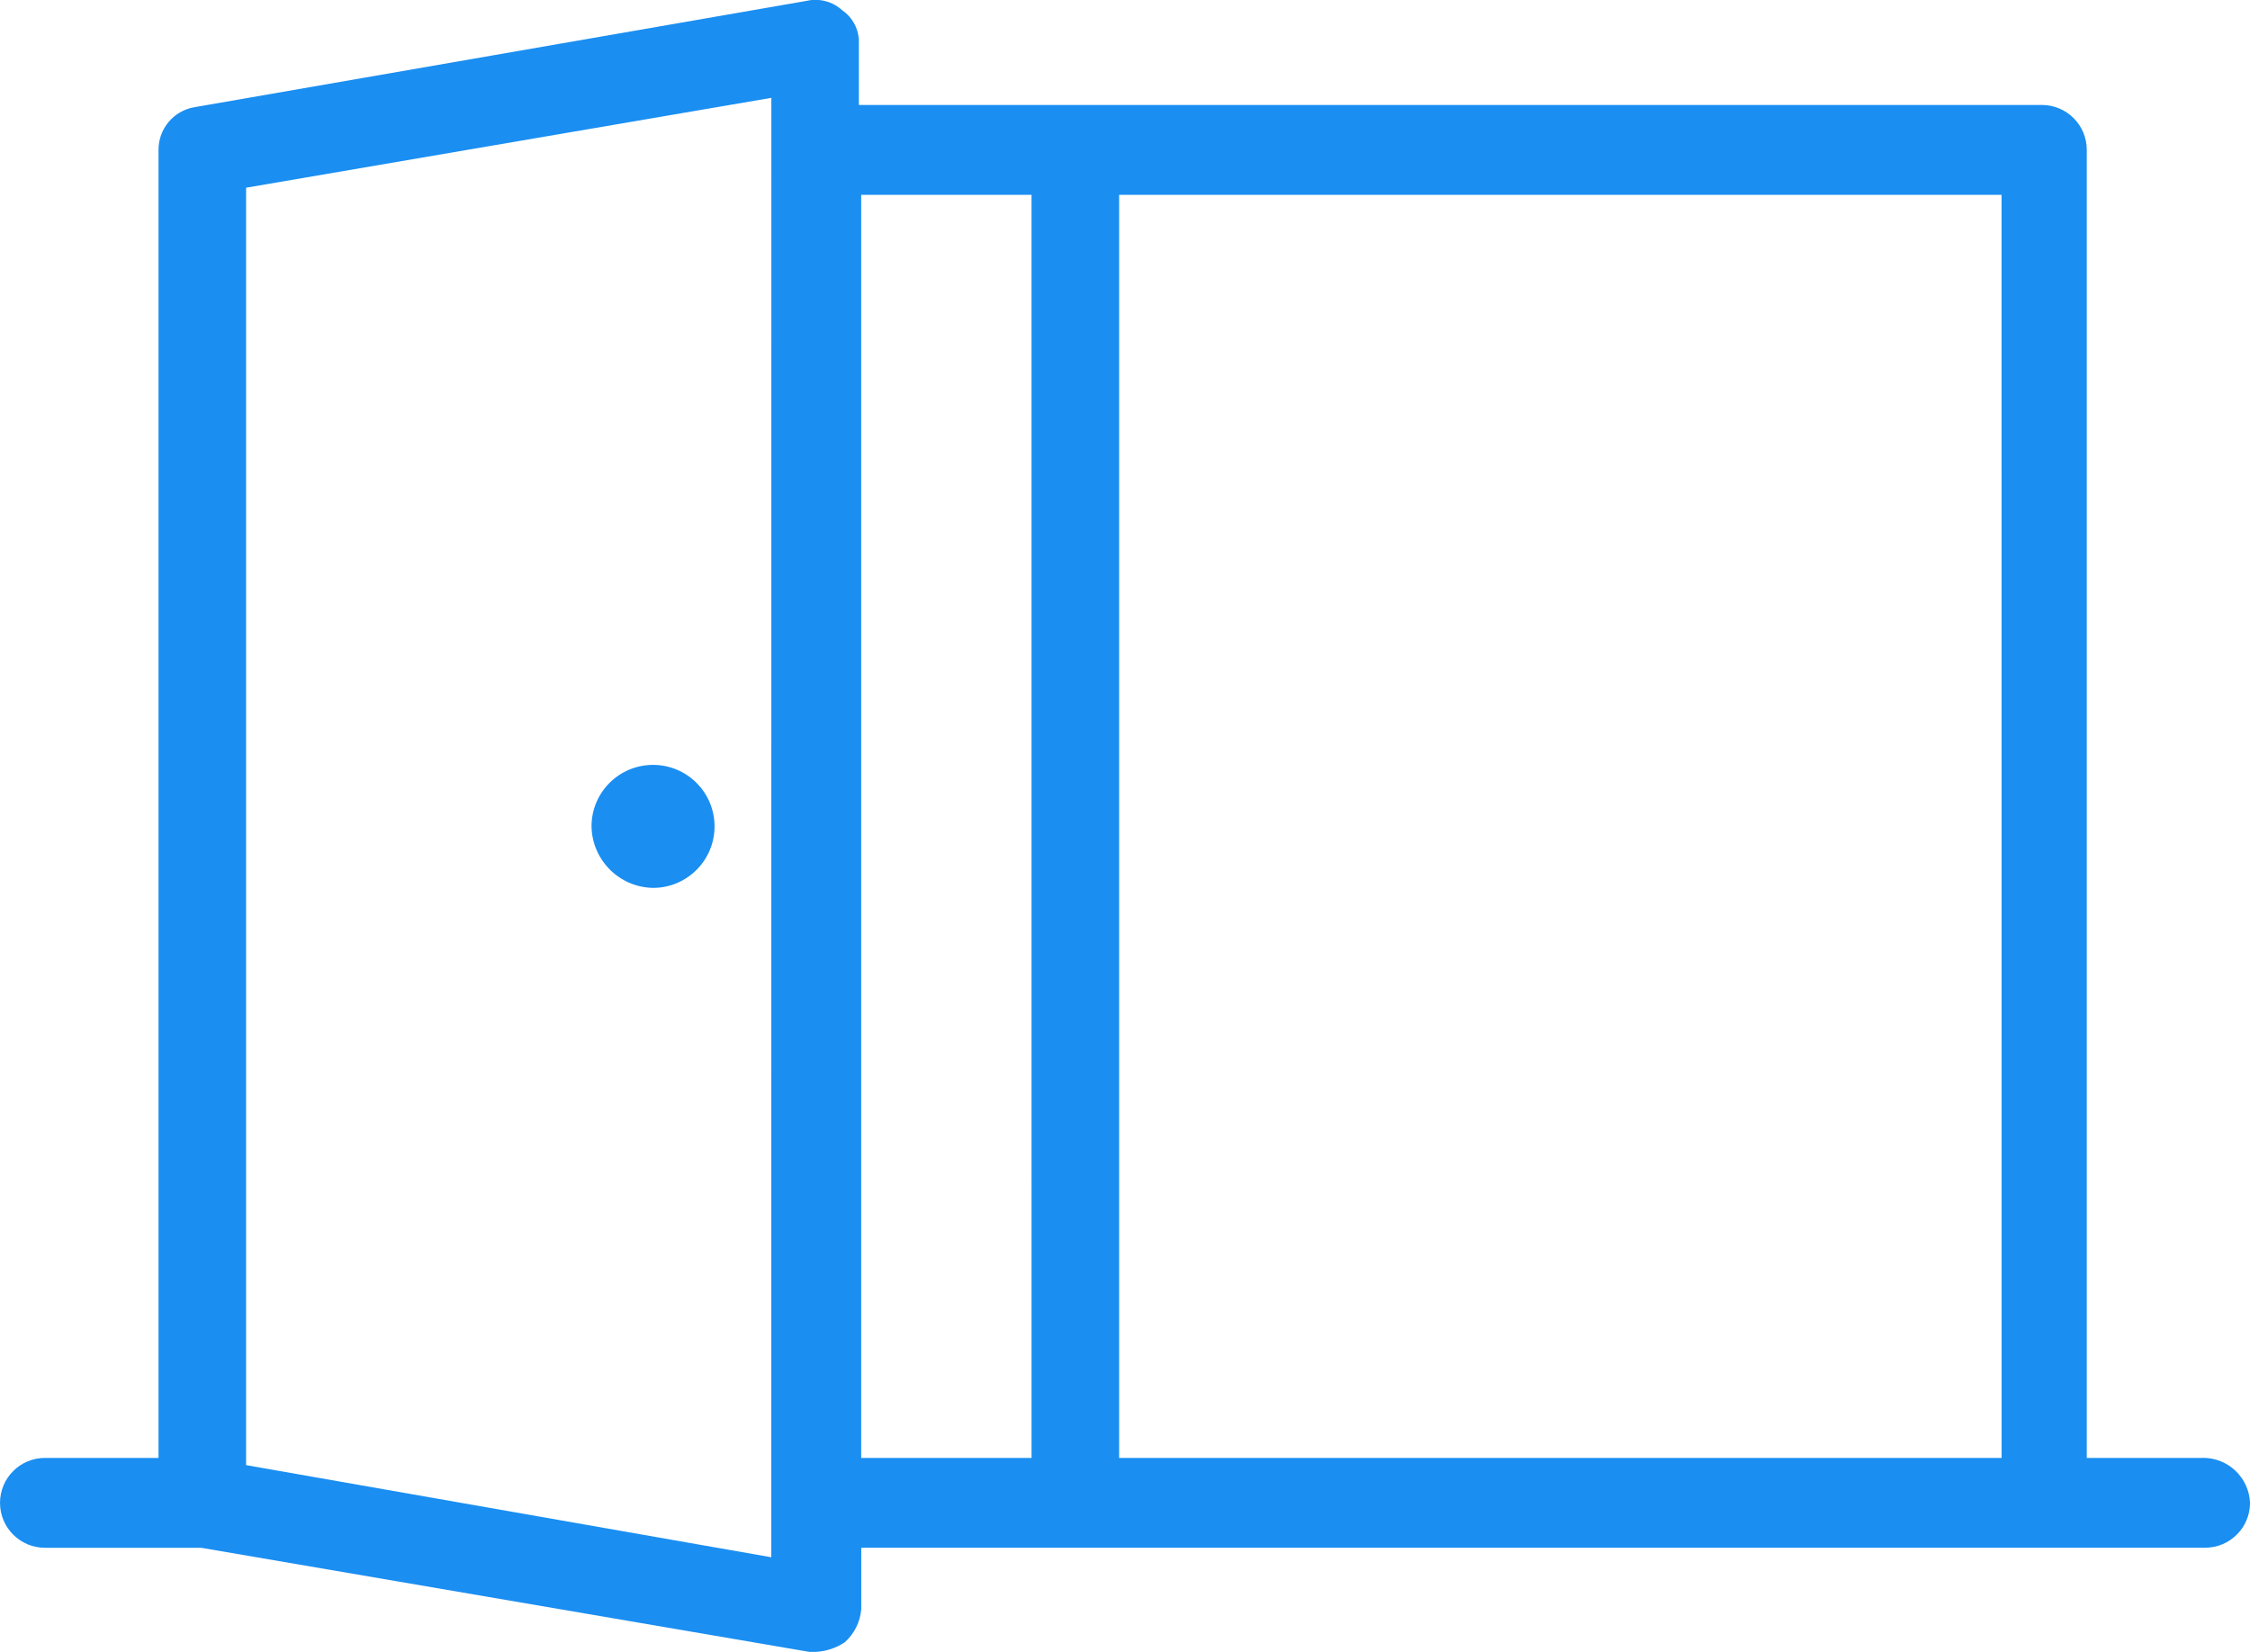
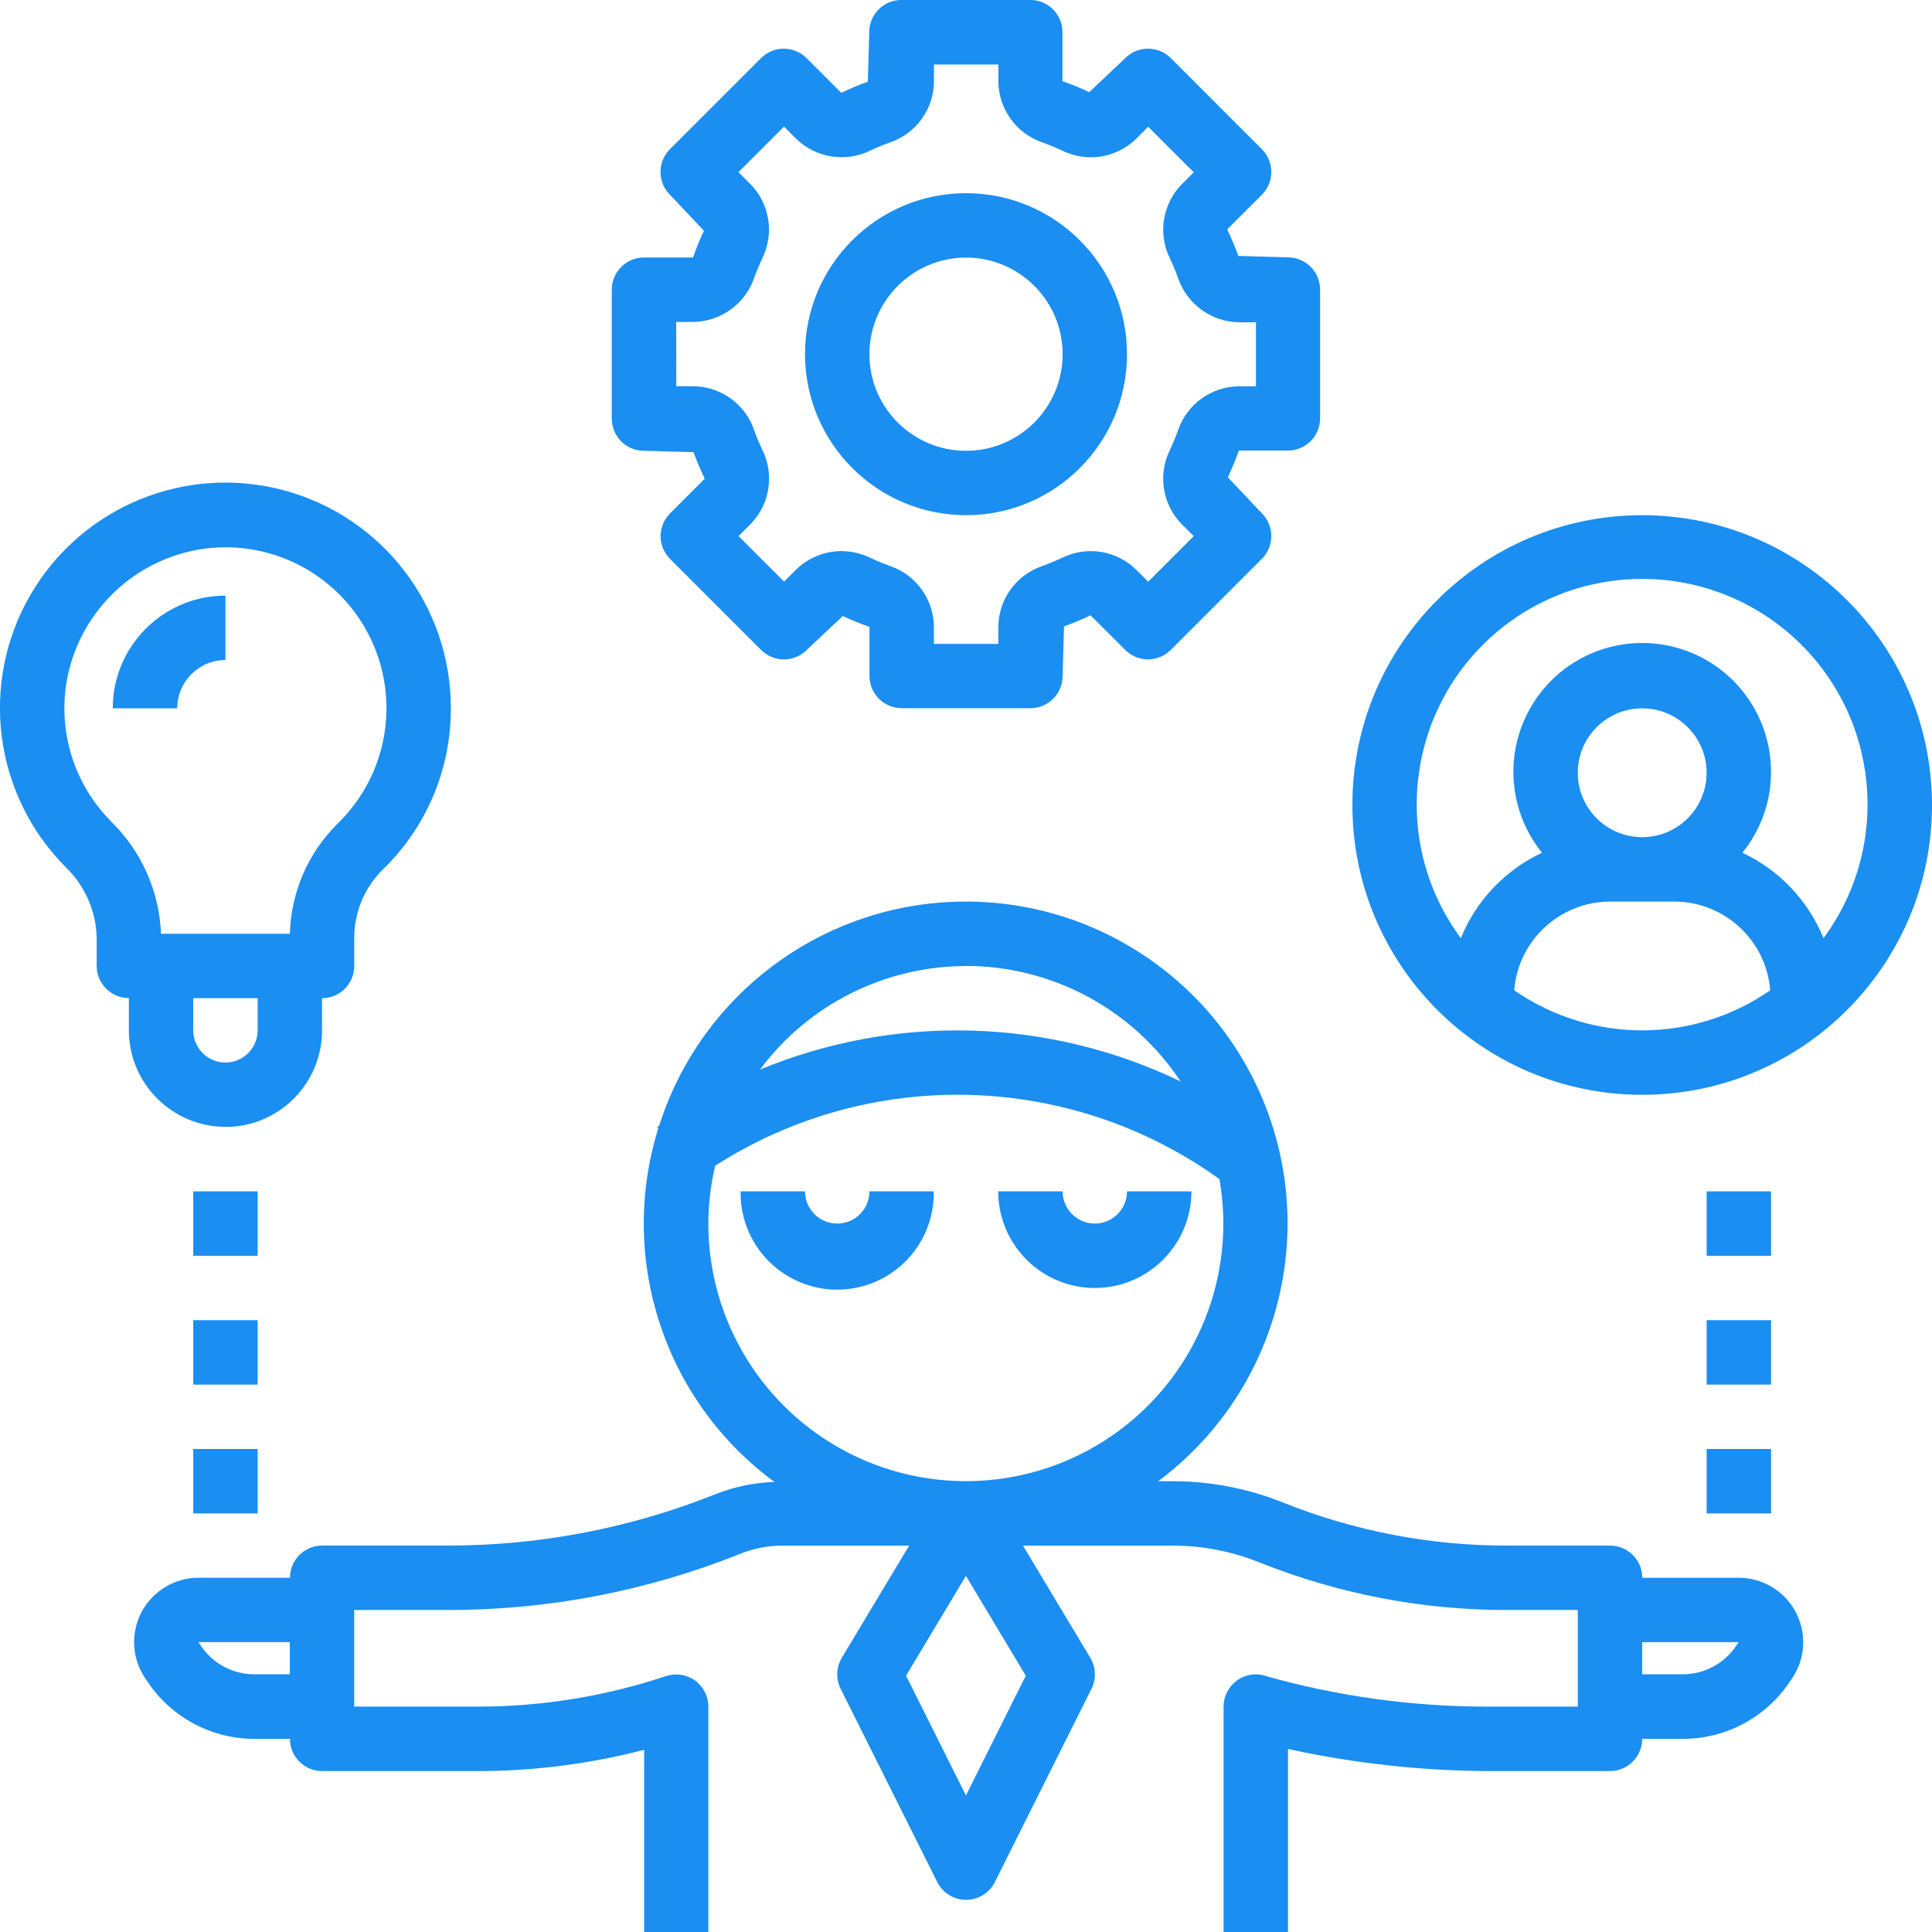
- <svg xmlns="http://www.w3.org/2000/svg" width="70.811" height="52" viewBox="0 0 70.811 52">
-   <g id="roommanagement" transform="translate(-151.047 -210.554)">
-     <path id="Path_1015" data-name="Path 1015" d="M220.37,256.448h-3.649V215.272a1.414,1.414,0,0,0-1.414-1.414h-37.23v-1.936a1.206,1.206,0,0,0-.521-1.042,1.247,1.247,0,0,0-1.117-.3l-19.286,3.351a1.355,1.355,0,0,0-1.117,1.34v41.177h-3.574a1.414,1.414,0,0,0,0,2.829h4.915l19.136,3.276h.224a1.822,1.822,0,0,0,.894-.3,1.564,1.564,0,0,0,.521-1.042v-1.936h42.293a1.414,1.414,0,0,0,1.414-1.414,1.478,1.478,0,0,0-1.489-1.415Zm-45.049,3.127-16.529-2.9V216.463l16.531-2.829Zm8.191-3.127H178.15V216.687h5.361Zm30.529,0H186.268V216.687H214.04Z" fill="#1a8ef1" />
-     <path id="Path_1016" data-name="Path 1016" d="M271.384,367.568a1.936,1.936,0,1,0-1.936-1.936A1.971,1.971,0,0,0,271.384,367.568Z" transform="translate(-99.785 -129.064)" fill="#1a8ef1" />
+ <svg xmlns="http://www.w3.org/2000/svg" width="65.533" height="65.533" viewBox="0 0 65.533 65.533">
+   <g id="resource" transform="translate(-154.005 -155.295)">
+     <path id="Path_1001" data-name="Path 1001" d="M344.461,210.613A5.461,5.461,0,1,0,339,205.151,5.467,5.467,0,0,0,344.461,210.613Zm0-8.738a3.277,3.277,0,1,1-3.277,3.277A3.281,3.281,0,0,1,344.461,201.875Z" transform="translate(-157.689 -37.843)" fill="#1a8ef1" />
+     <path id="Path_1002" data-name="Path 1002" d="M295.694,170.585l1.68.048c.106.293.225.579.379.9l-1.176,1.176a1.091,1.091,0,0,0,0,1.544l3.09,3.089a1.091,1.091,0,0,0,1.545,0l1.225-1.153a9.446,9.446,0,0,0,.905.37v1.665a1.092,1.092,0,0,0,1.092,1.092H308.8a1.092,1.092,0,0,0,1.092-1.092l.048-1.681a9.513,9.513,0,0,0,.9-.378l1.176,1.175a1.091,1.091,0,0,0,1.545,0l3.09-3.089a1.091,1.091,0,0,0,0-1.544l-1.153-1.222c.131-.28.25-.567.355-.859,0,0,.014-.047.016-.048h1.665a1.092,1.092,0,0,0,1.092-1.092v-4.369a1.092,1.092,0,0,0-1.092-1.092l-1.68-.049c-.106-.293-.225-.579-.379-.9l1.176-1.176a1.091,1.091,0,0,0,0-1.544l-3.089-3.09a1.091,1.091,0,0,0-1.545,0l-1.22,1.154c-.28-.132-.568-.25-.91-.372v-1.663a1.092,1.092,0,0,0-1.092-1.092h-4.369a1.092,1.092,0,0,0-1.092,1.092l-.048,1.68a9.472,9.472,0,0,0-.9.379l-1.178-1.177a1.091,1.091,0,0,0-1.545,0l-3.09,3.089a1.091,1.091,0,0,0,0,1.544l1.153,1.222a9.623,9.623,0,0,0-.37.908h-1.664a1.092,1.092,0,0,0-1.092,1.092v4.369a1.092,1.092,0,0,0,1.092,1.094Zm1.092-4.369h.573a2.224,2.224,0,0,0,2.071-1.493c.082-.228.175-.451.276-.668a2.2,2.2,0,0,0-.409-2.521l-.4-.4,1.545-1.545.405.405a2.208,2.208,0,0,0,2.522.408,7.12,7.12,0,0,1,.667-.276,2.2,2.2,0,0,0,1.493-2.072v-.571h2.185v.571a2.2,2.2,0,0,0,1.493,2.071c.227.082.45.175.669.278a2.2,2.2,0,0,0,2.52-.409l.4-.4,1.545,1.545-.4.4a2.2,2.2,0,0,0-.409,2.521c.1.217.2.44.276.667a2.224,2.224,0,0,0,2.071,1.5h.572V168.4h-.573a2.2,2.2,0,0,0-2.071,1.492c-.082.228-.175.451-.276.668a2.2,2.2,0,0,0,.409,2.521l.4.4-1.545,1.545-.4-.4a2.193,2.193,0,0,0-2.52-.409c-.217.1-.441.194-.669.276a2.2,2.2,0,0,0-1.494,2.07v.573h-2.185v-.573a2.2,2.2,0,0,0-1.493-2.071c-.228-.083-.453-.176-.667-.276a2.2,2.2,0,0,0-2.522.408l-.4.4-1.545-1.545.4-.4a2.2,2.2,0,0,0,.409-2.521c-.1-.217-.2-.44-.276-.667a2.2,2.2,0,0,0-2.071-1.494h-.573Z" transform="translate(-119.844)" fill="#1a8ef1" />
+     <path id="Path_1003" data-name="Path 1003" d="M330.755,429.08H328.57a1.092,1.092,0,1,1-2.184,0H324.2a3.277,3.277,0,1,0,6.553,0Z" transform="translate(-145.074 -233.374)" fill="#1a8ef1" />
+     <path id="Path_1004" data-name="Path 1004" d="M386.677,432.358a3.281,3.281,0,0,0,3.277-3.277h-2.185a1.092,1.092,0,0,1-2.184,0H383.4a3.28,3.28,0,0,0,3.277,3.277Z" transform="translate(-195.536 -233.375)" fill="#1a8ef1" />
+     <path id="Path_1005" data-name="Path 1005" d="M239.252,385.426h-3.275a1.092,1.092,0,0,0-1.092-1.092h-3.5a20.364,20.364,0,0,1-7.6-1.463,10.039,10.039,0,0,0-3.747-.721h-.48a10.914,10.914,0,1,0-16.926-12.06c-.022.016-.046.029-.067.045l.035.049a10.879,10.879,0,0,0,3.941,11.991,5.985,5.985,0,0,0-1.974.405,24.41,24.41,0,0,1-9.1,1.753H191.2a1.092,1.092,0,0,0-1.092,1.092h-3.1a2.184,2.184,0,0,0-1.817,3.4l.081.12a4.362,4.362,0,0,0,3.635,1.945h1.2a1.092,1.092,0,0,0,1.092,1.092h5.284a22.341,22.341,0,0,0,5.638-.722v6.183H204.3v-7.645a1.092,1.092,0,0,0-1.437-1.037,20.169,20.169,0,0,1-6.385,1.035h-4.192v-3.277h3.186a26.587,26.587,0,0,0,9.914-1.909,3.83,3.83,0,0,1,1.43-.275h4.294l-2.284,3.806a1.092,1.092,0,0,0-.04,1.051l3.277,6.553a1.092,1.092,0,0,0,1.955,0l3.277-6.553a1.092,1.092,0,0,0-.04-1.051l-2.284-3.806h5.076a7.856,7.856,0,0,1,2.936.566,22.555,22.555,0,0,0,8.407,1.618h2.4v3.277h-3.1a27.642,27.642,0,0,1-7.478-1.036,1.081,1.081,0,0,0-.984.15,1.1,1.1,0,0,0-.453.888v7.645h2.185v-6.211a32.53,32.53,0,0,0,6.73.75h4.192a1.092,1.092,0,0,0,1.092-1.092h1.377a4.362,4.362,0,0,0,3.634-1.943l.082-.121a2.185,2.185,0,0,0-1.817-3.4ZM188.9,388.7a2.182,2.182,0,0,1-1.817-.972l-.08-.12h3.1V388.7Zm24.136-24.028a8.737,8.737,0,0,1,7.281,3.917,17.475,17.475,0,0,0-14.267-.4,8.719,8.719,0,0,1,6.986-3.513Zm-8.737,8.738a8.653,8.653,0,0,1,.231-1.96,15.231,15.231,0,0,1,17.105.452,8.734,8.734,0,1,1-17.336,1.508Zm8.737,19.4-2.031-4.063,2.031-3.387,2.031,3.387Zm26.132-5.084a2.18,2.18,0,0,1-1.817.973h-1.377V387.61h3.277Z" transform="translate(-26.267 -176.613)" fill="#1a8ef1" />
+     <path id="Path_1006" data-name="Path 1006" d="M546.2,488.28h2.185v2.185H546.2Z" transform="translate(-334.306 -283.836)" fill="#1a8ef1" />
+     <path id="Path_1007" data-name="Path 1007" d="M546.2,458.68h2.185v2.185H546.2Z" transform="translate(-334.306 -258.605)" fill="#1a8ef1" />
+     <path id="Path_1008" data-name="Path 1008" d="M546.2,429.08h2.185v2.185H546.2Z" transform="translate(-334.306 -233.374)" fill="#1a8ef1" />
+     <path id="Path_1009" data-name="Path 1009" d="M198.41,488.28h2.185v2.185H198.41Z" transform="translate(-37.85 -283.836)" fill="#1a8ef1" />
+     <path id="Path_1010" data-name="Path 1010" d="M198.41,458.68h2.185v2.185H198.41Z" transform="translate(-37.85 -258.605)" fill="#1a8ef1" />
+     <path id="Path_1011" data-name="Path 1011" d="M198.41,429.08h2.185v2.185H198.41Z" transform="translate(-37.85 -233.374)" fill="#1a8ef1" />
+     <path id="Path_1012" data-name="Path 1012" d="M474.622,273.69a9.83,9.83,0,1,0,9.83,9.83A9.841,9.841,0,0,0,474.622,273.69Zm-4.342,16.115a3.271,3.271,0,0,1,3.25-3.009h2.185a3.271,3.271,0,0,1,3.25,3.009,7.613,7.613,0,0,1-8.684,0Zm4.342-5.193a2.185,2.185,0,1,1,2.185-2.185A2.187,2.187,0,0,1,474.622,284.612Zm6.151,3.428a5.478,5.478,0,0,0-2.754-2.9,4.328,4.328,0,0,0,.972-2.713,4.369,4.369,0,1,0-7.767,2.713,5.475,5.475,0,0,0-2.754,2.9,7.646,7.646,0,1,1,12.3,0Z" transform="translate(-264.914 -100.92)" fill="#1a8ef1" />
+     <path id="Path_1013" data-name="Path 1013" d="M161.652,288.136a3.281,3.281,0,0,0,3.277-3.277v-1.092a1.092,1.092,0,0,0,1.092-1.092v-.958a3.253,3.253,0,0,1,.97-2.316,7.574,7.574,0,0,0,2.307-5.465,7.647,7.647,0,1,0-13.069,5.382,3.427,3.427,0,0,1,1.055,2.4v.952a1.092,1.092,0,0,0,1.092,1.092v1.092a3.281,3.281,0,0,0,3.277,3.277Zm-3.873-10.358a5.442,5.442,0,0,1-1.518-4.725,5.5,5.5,0,0,1,4.726-4.539,5.457,5.457,0,0,1,4.479,9.323,5.445,5.445,0,0,0-1.628,3.745h-4.372a5.617,5.617,0,0,0-1.687-3.8Zm4.965,5.988v1.092a1.092,1.092,0,0,1-2.184,0v-1.092Z" transform="translate(0 -94.614)" fill="#1a8ef1" />
+     <path id="Path_1014" data-name="Path 1014" d="M183.735,294.364v-2.185A3.827,3.827,0,0,0,179.912,296H182.1a1.64,1.64,0,0,1,1.638-1.638Z" transform="translate(-22.083 -116.68)" fill="#1a8ef1" />
  </g>
</svg>
